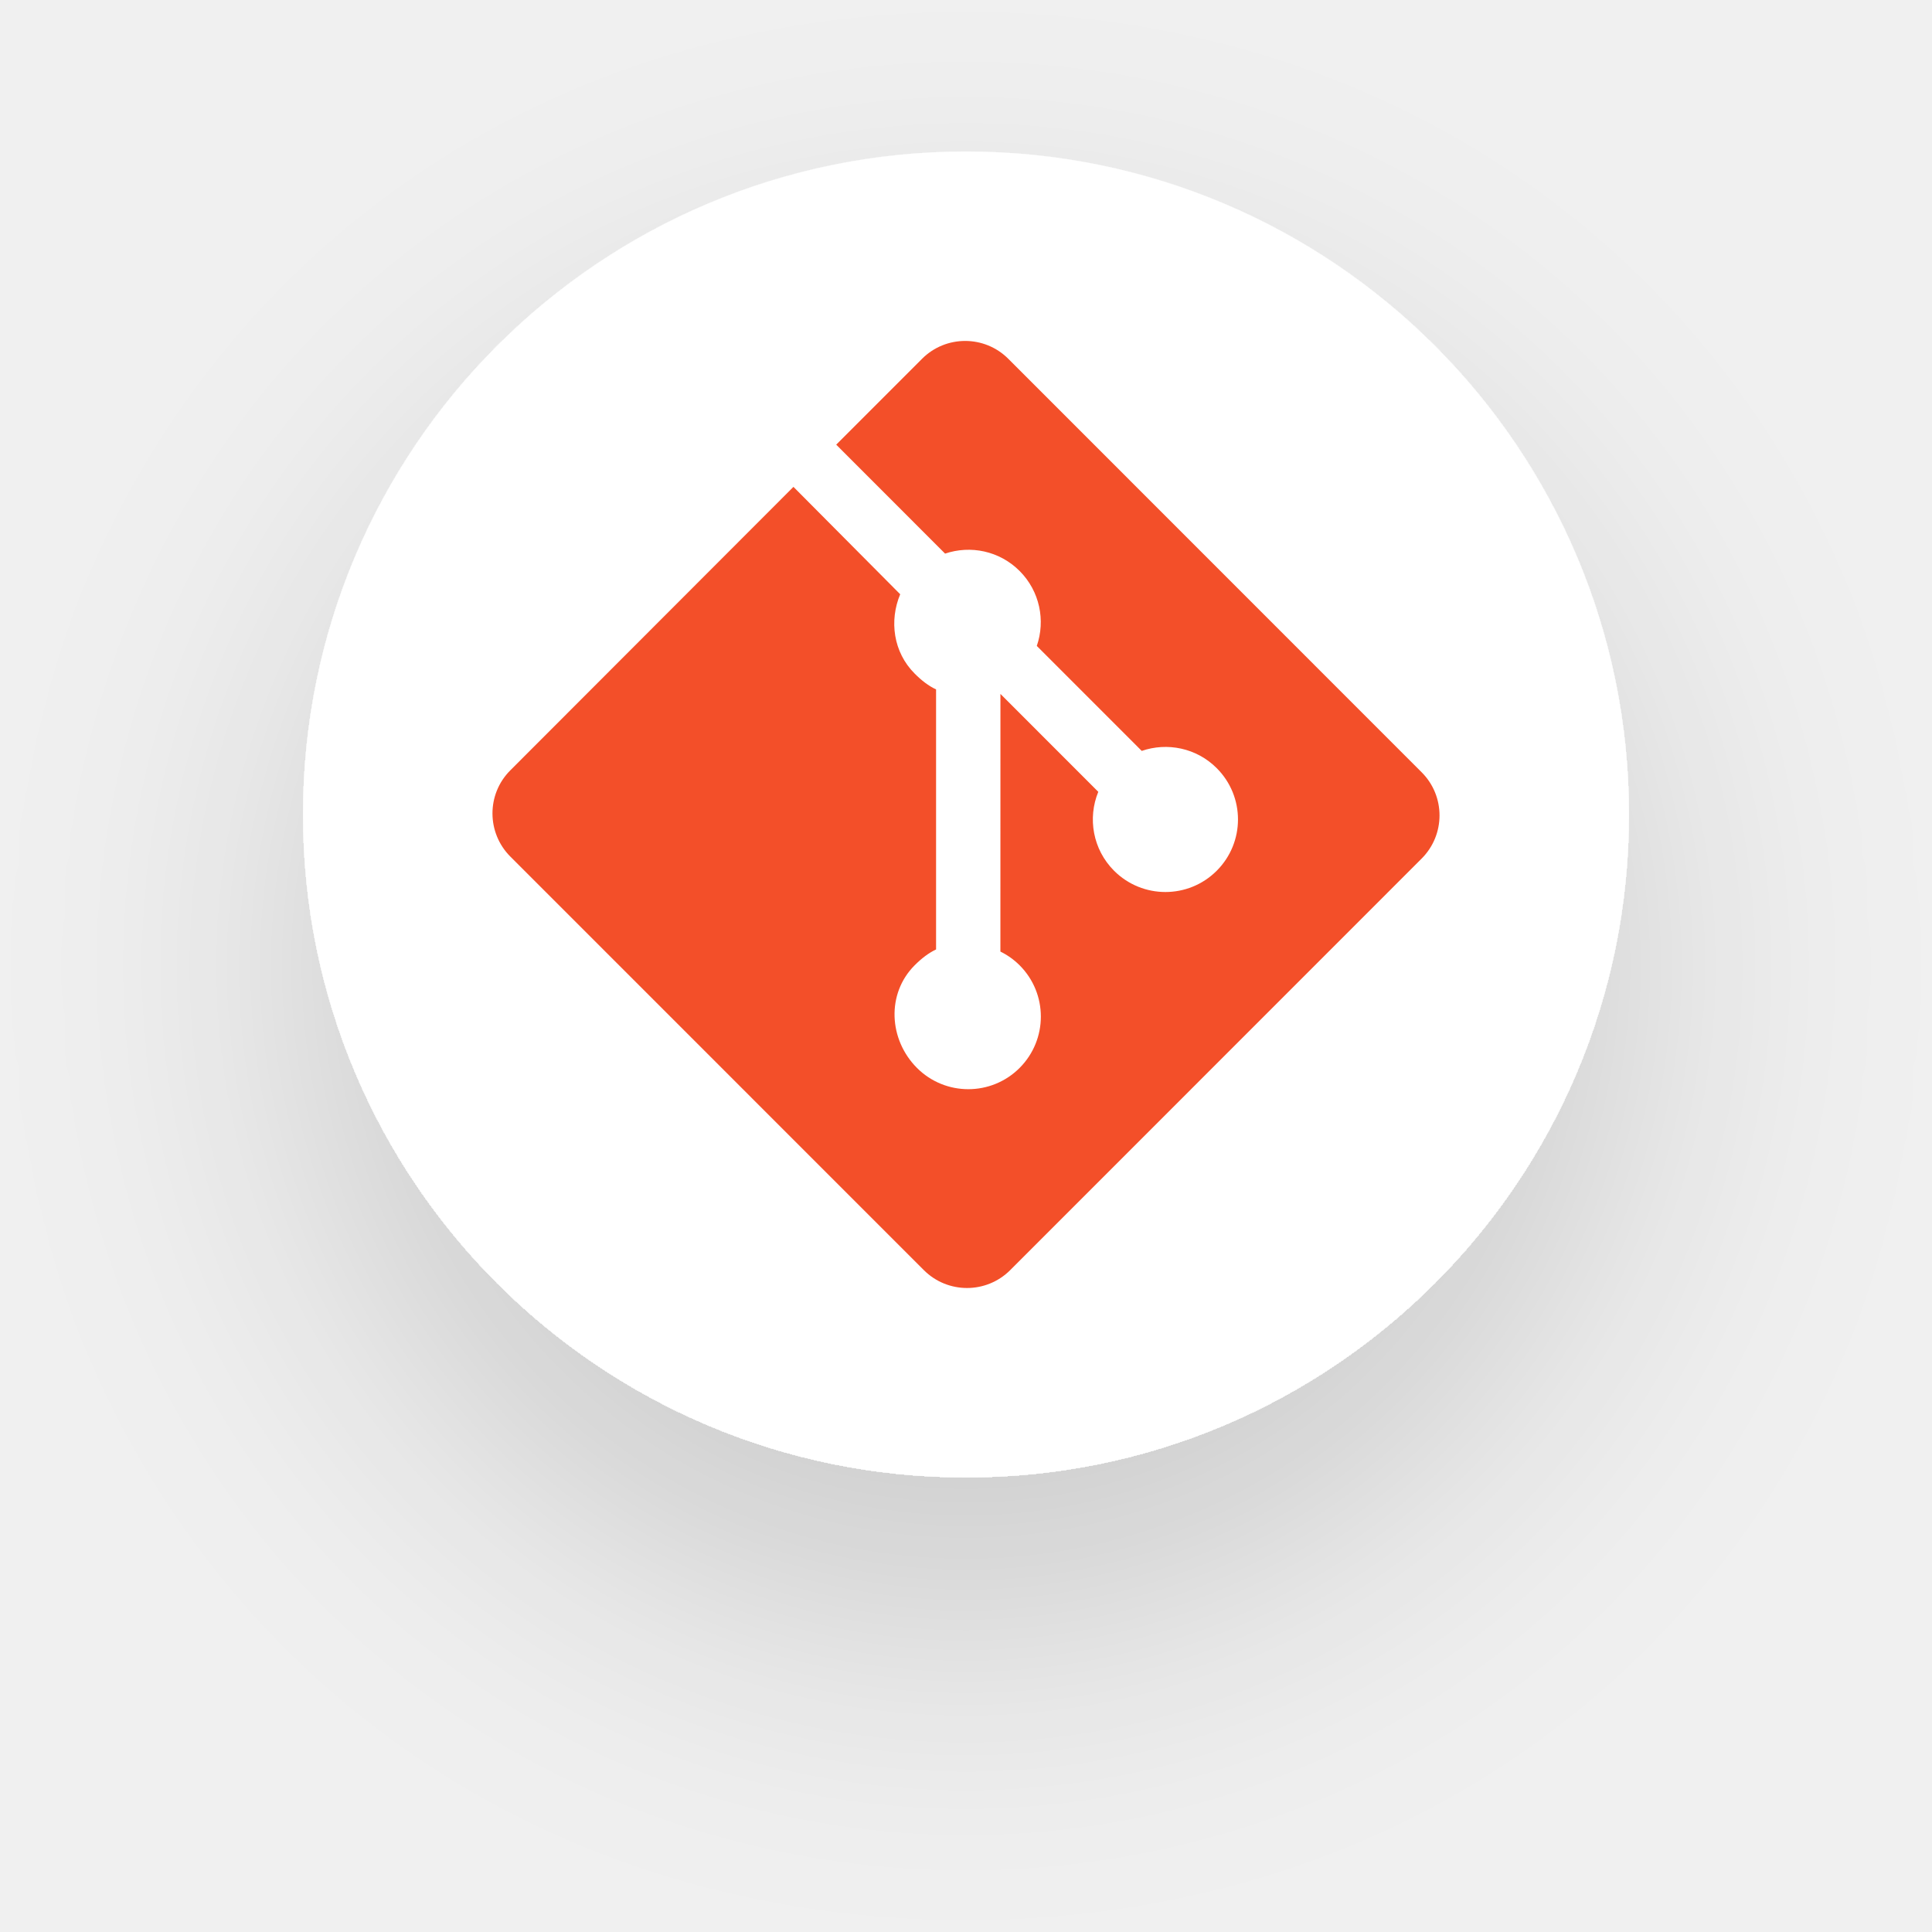
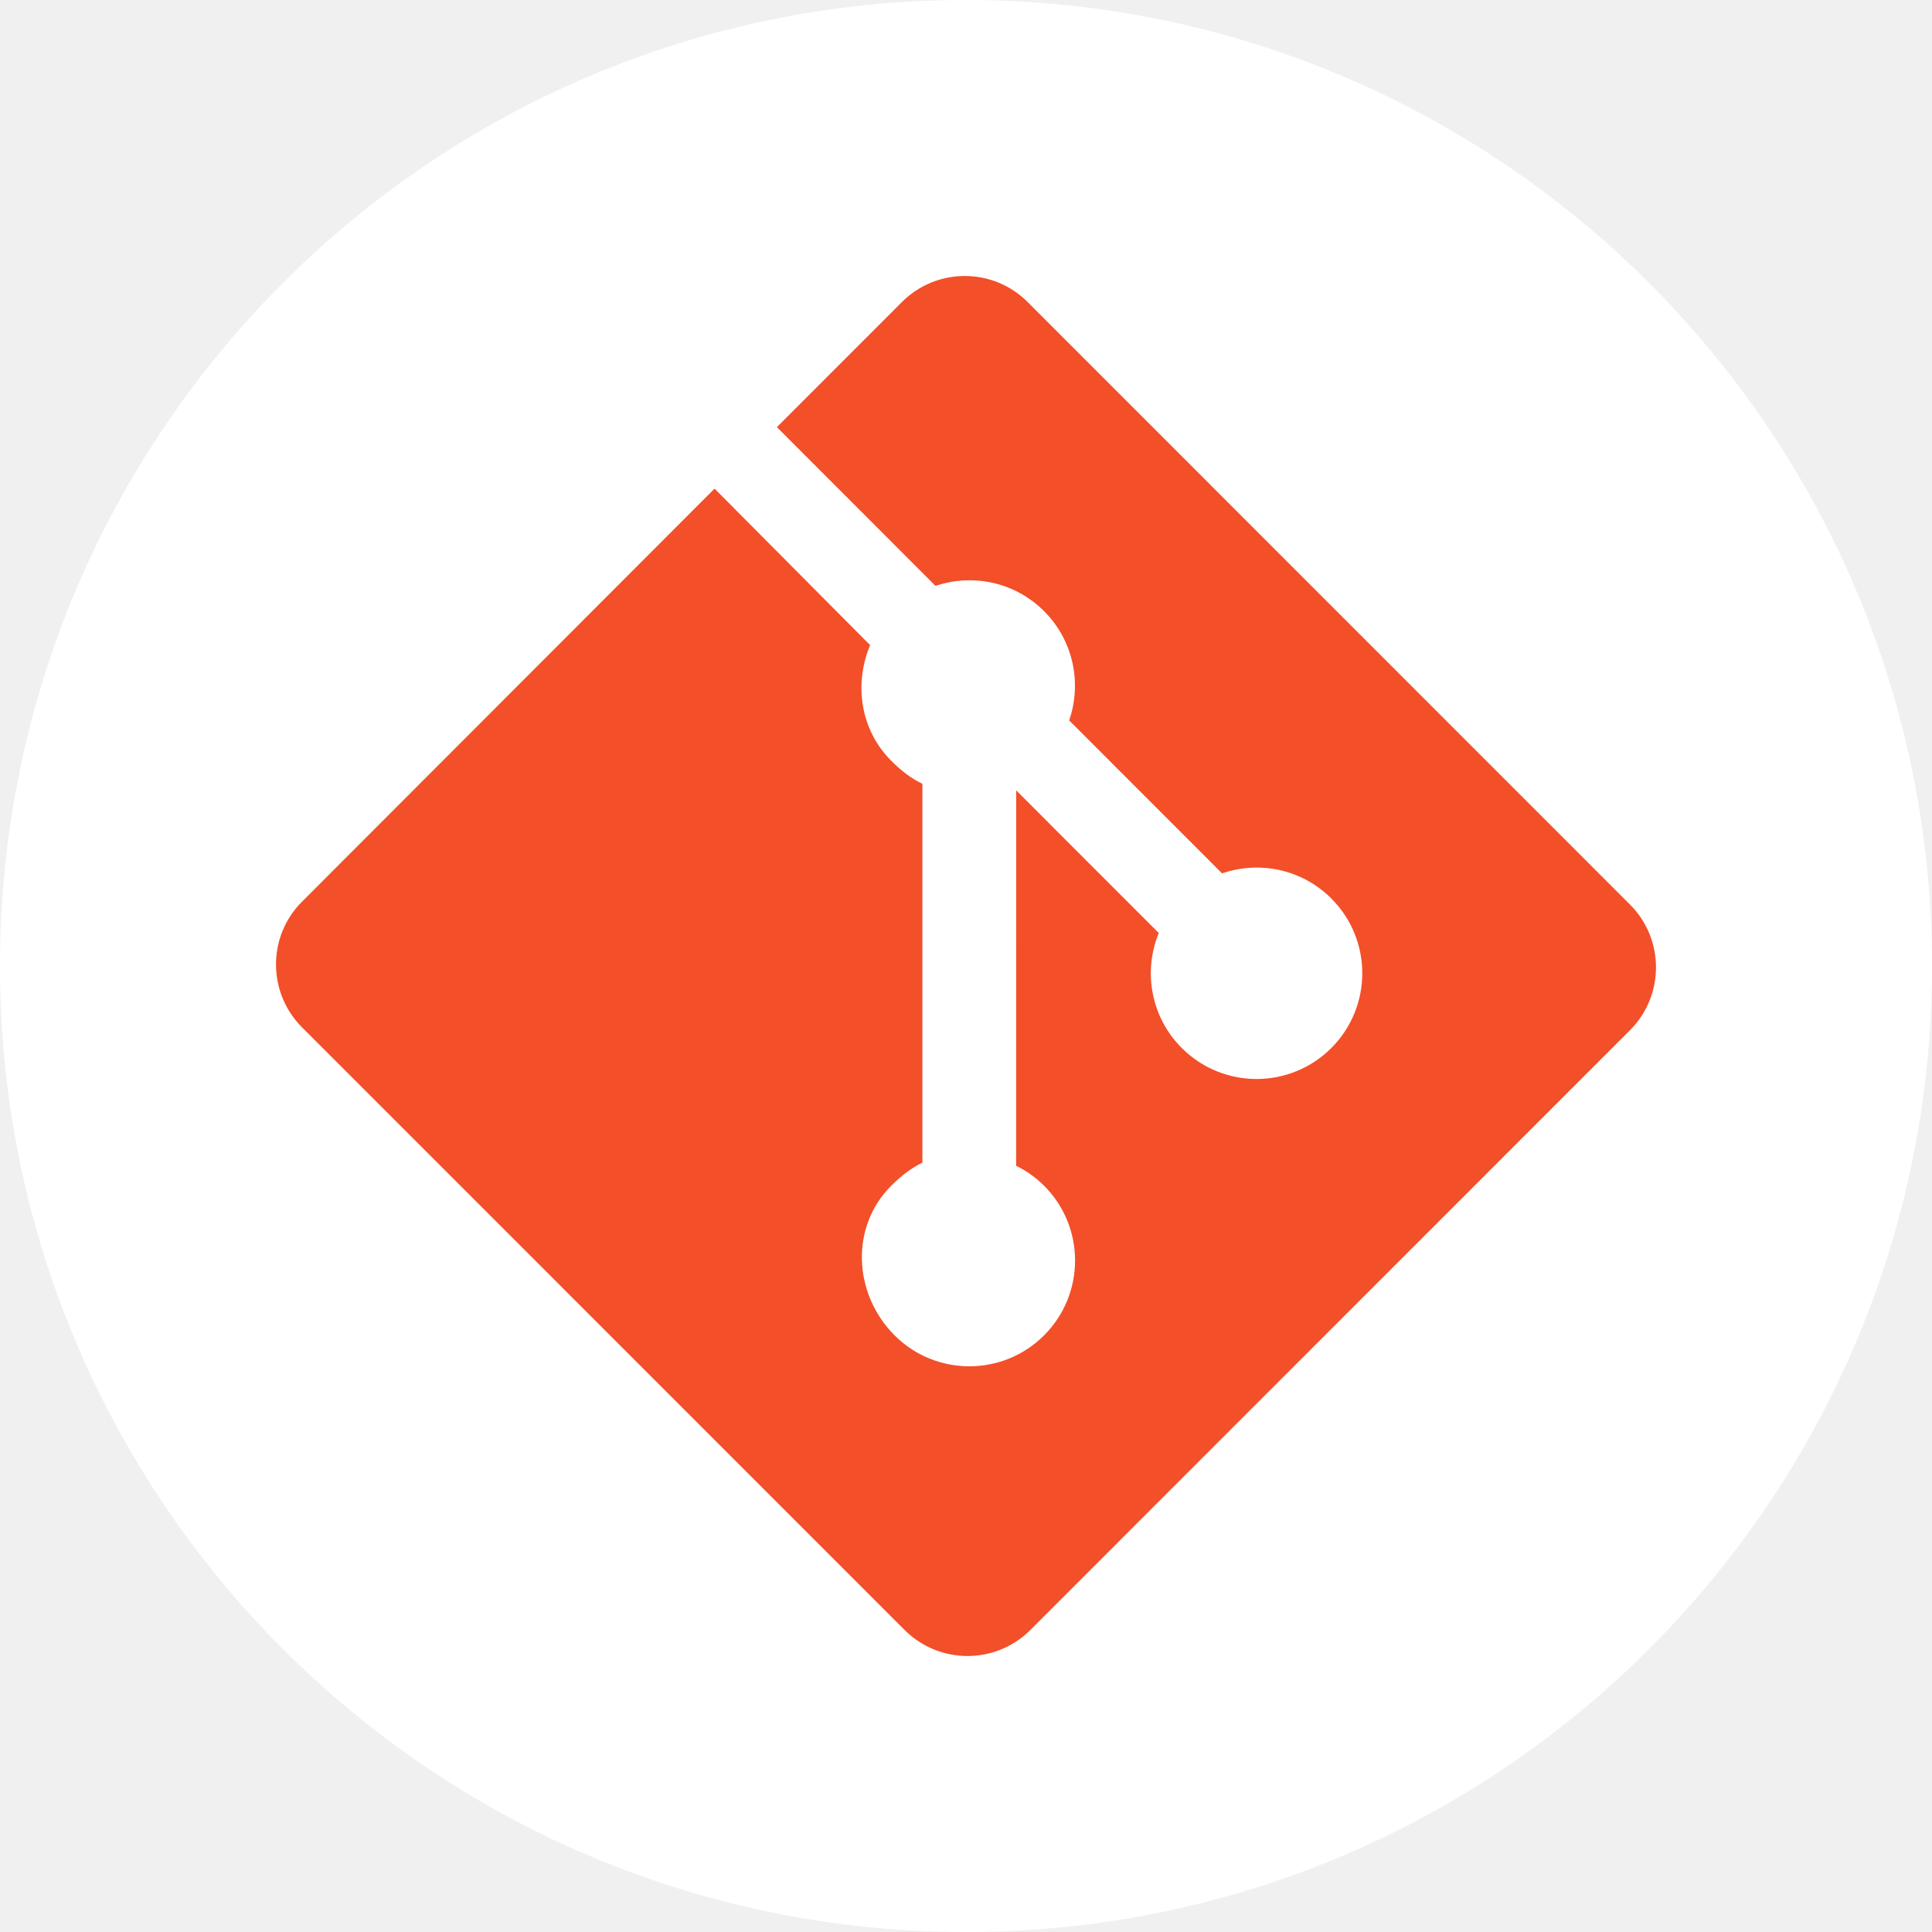
- <svg xmlns="http://www.w3.org/2000/svg" width="51" height="51" viewBox="0 0 51 51" fill="none">
-   <g filter="url(#filter0_d_1964_10664)">
-     <rect x="8" y="4" width="35" height="35" rx="17.5" fill="white" />
-     <path d="M37.529 20.387L26.616 9.471C25.988 8.843 24.968 8.843 24.34 9.471L22.074 11.738L24.948 14.614C25.617 14.388 26.382 14.539 26.915 15.072C27.45 15.608 27.6 16.38 27.369 17.051L30.139 19.822C30.809 19.591 31.583 19.741 32.118 20.277C32.867 21.025 32.867 22.237 32.118 22.986C31.37 23.734 30.158 23.734 29.409 22.986C28.846 22.423 28.707 21.596 28.992 20.902L26.409 18.318L26.408 25.119C26.591 25.209 26.763 25.329 26.915 25.481C27.663 26.229 27.663 27.441 26.915 28.191C26.167 28.939 24.954 28.939 24.206 28.191C23.458 27.441 23.397 26.229 24.145 25.481C24.33 25.296 24.512 25.157 24.71 25.063V18.199C24.512 18.106 24.33 17.967 24.145 17.781C23.578 17.215 23.472 16.383 23.763 15.687L20.945 12.852L13.47 20.336C12.841 20.965 12.845 21.985 13.473 22.613L24.388 33.529C25.017 34.157 26.037 34.157 26.666 33.529L37.528 22.664C38.157 22.035 38.157 21.015 37.529 20.387Z" fill="#F34F29" />
-   </g>
-   <defs>
-     <filter id="filter0_d_1964_10664" x="0" y="0" width="51" height="51" filterUnits="userSpaceOnUse" color-interpolation-filters="sRGB">
-       <feFlood flood-opacity="0" result="BackgroundImageFix" />
-       <feColorMatrix in="SourceAlpha" type="matrix" values="0 0 0 0 0 0 0 0 0 0 0 0 0 0 0 0 0 0 127 0" result="hardAlpha" />
-       <feOffset dy="4" />
-       <feGaussianBlur stdDeviation="4" />
-       <feComposite in2="hardAlpha" operator="out" />
-       <feColorMatrix type="matrix" values="0 0 0 0 0 0 0 0 0 0 0 0 0 0 0 0 0 0 0.15 0" />
-       <feBlend mode="normal" in2="BackgroundImageFix" result="effect1_dropShadow_1964_10664" />
-       <feBlend mode="normal" in="SourceGraphic" in2="effect1_dropShadow_1964_10664" result="shape" />
-     </filter>
-   </defs>
+ <svg xmlns="http://www.w3.org/2000/svg" width="35" height="35" viewBox="0 0 35 35" fill="none">
+   <rect width="35" height="35" rx="17.5" fill="white" />
+   <path d="M29.529 16.387L18.616 5.471C17.988 4.843 16.968 4.843 16.34 5.471L14.074 7.738L16.948 10.614C17.617 10.388 18.382 10.539 18.915 11.072C19.45 11.608 19.6 12.38 19.369 13.051L22.139 15.822C22.809 15.591 23.583 15.741 24.118 16.277C24.866 17.025 24.866 18.237 24.118 18.986C23.37 19.734 22.158 19.734 21.409 18.986C20.846 18.423 20.707 17.596 20.992 16.902L18.409 14.318L18.408 21.119C18.591 21.209 18.763 21.329 18.915 21.481C19.663 22.229 19.663 23.441 18.915 24.191C18.167 24.939 16.954 24.939 16.206 24.191C15.458 23.441 15.397 22.229 16.145 21.481C16.33 21.296 16.512 21.157 16.71 21.063V14.199C16.512 14.106 16.33 13.967 16.145 13.781C15.578 13.215 15.472 12.383 15.763 11.687L12.945 8.852L5.47 16.336C4.841 16.965 4.845 17.985 5.473 18.613L16.388 29.529C17.017 30.157 18.037 30.157 18.666 29.529L29.528 18.664C30.157 18.035 30.157 17.015 29.529 16.387Z" fill="#F34F29" />
</svg>
